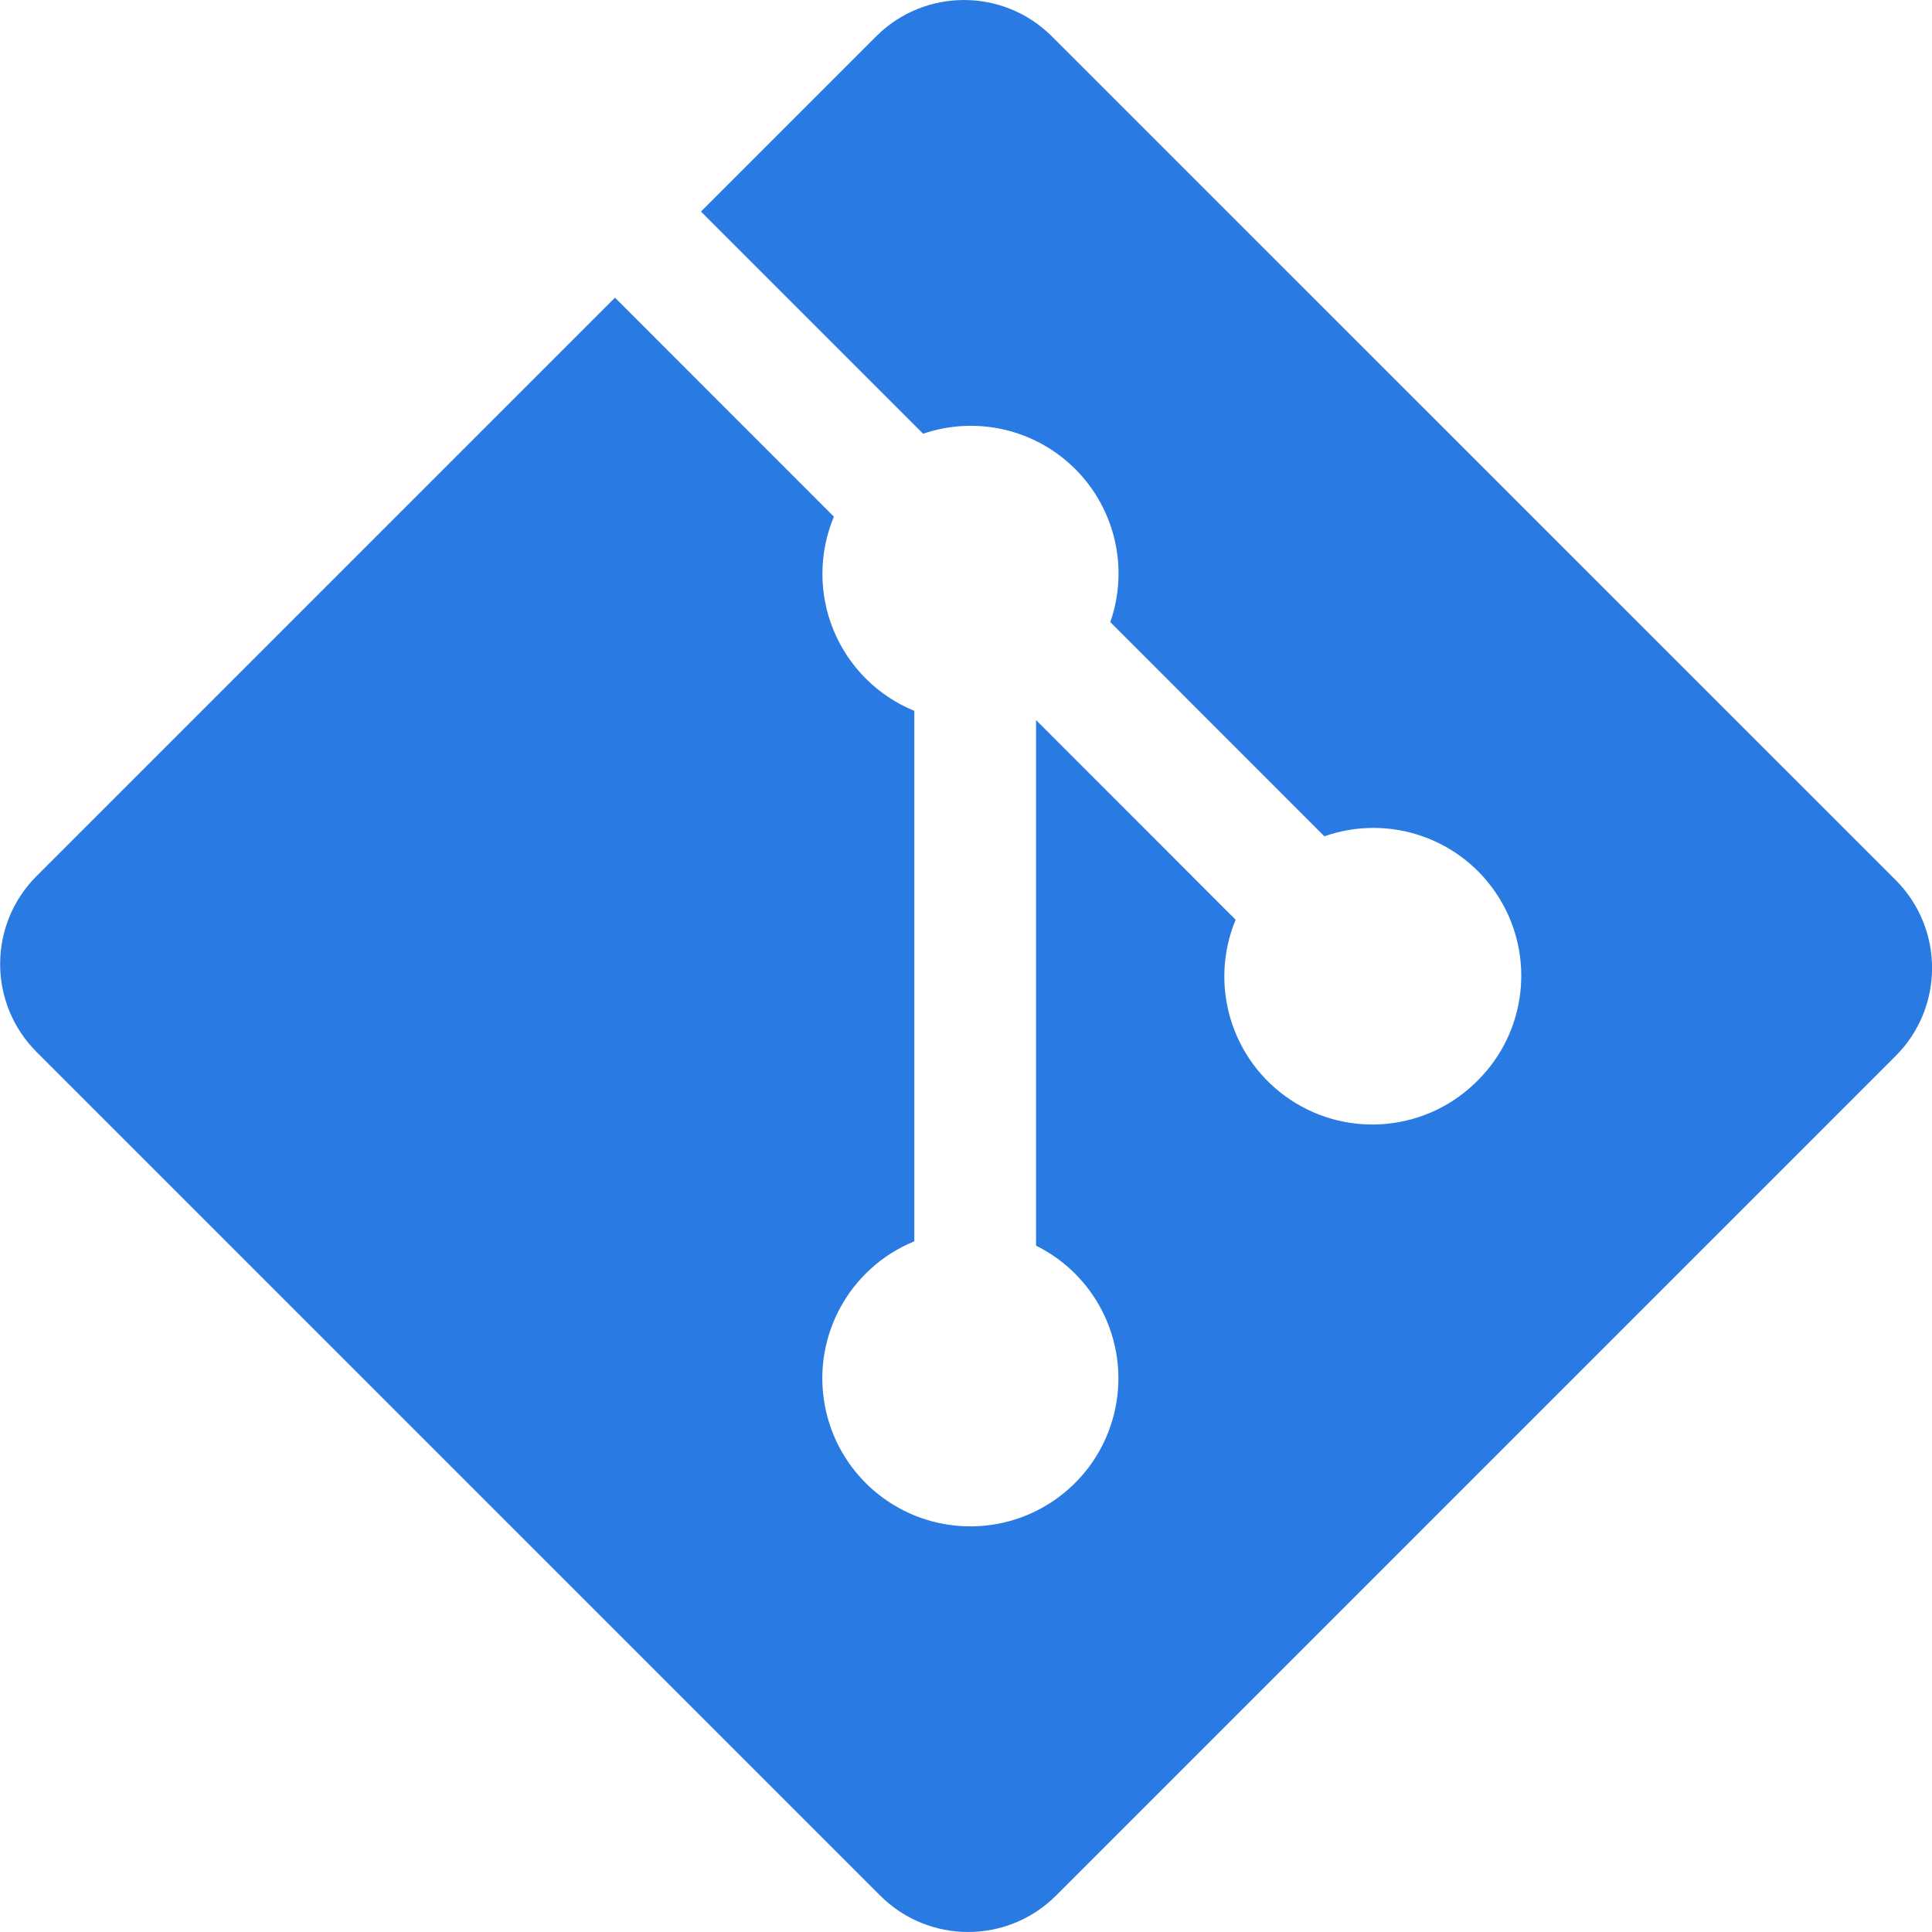
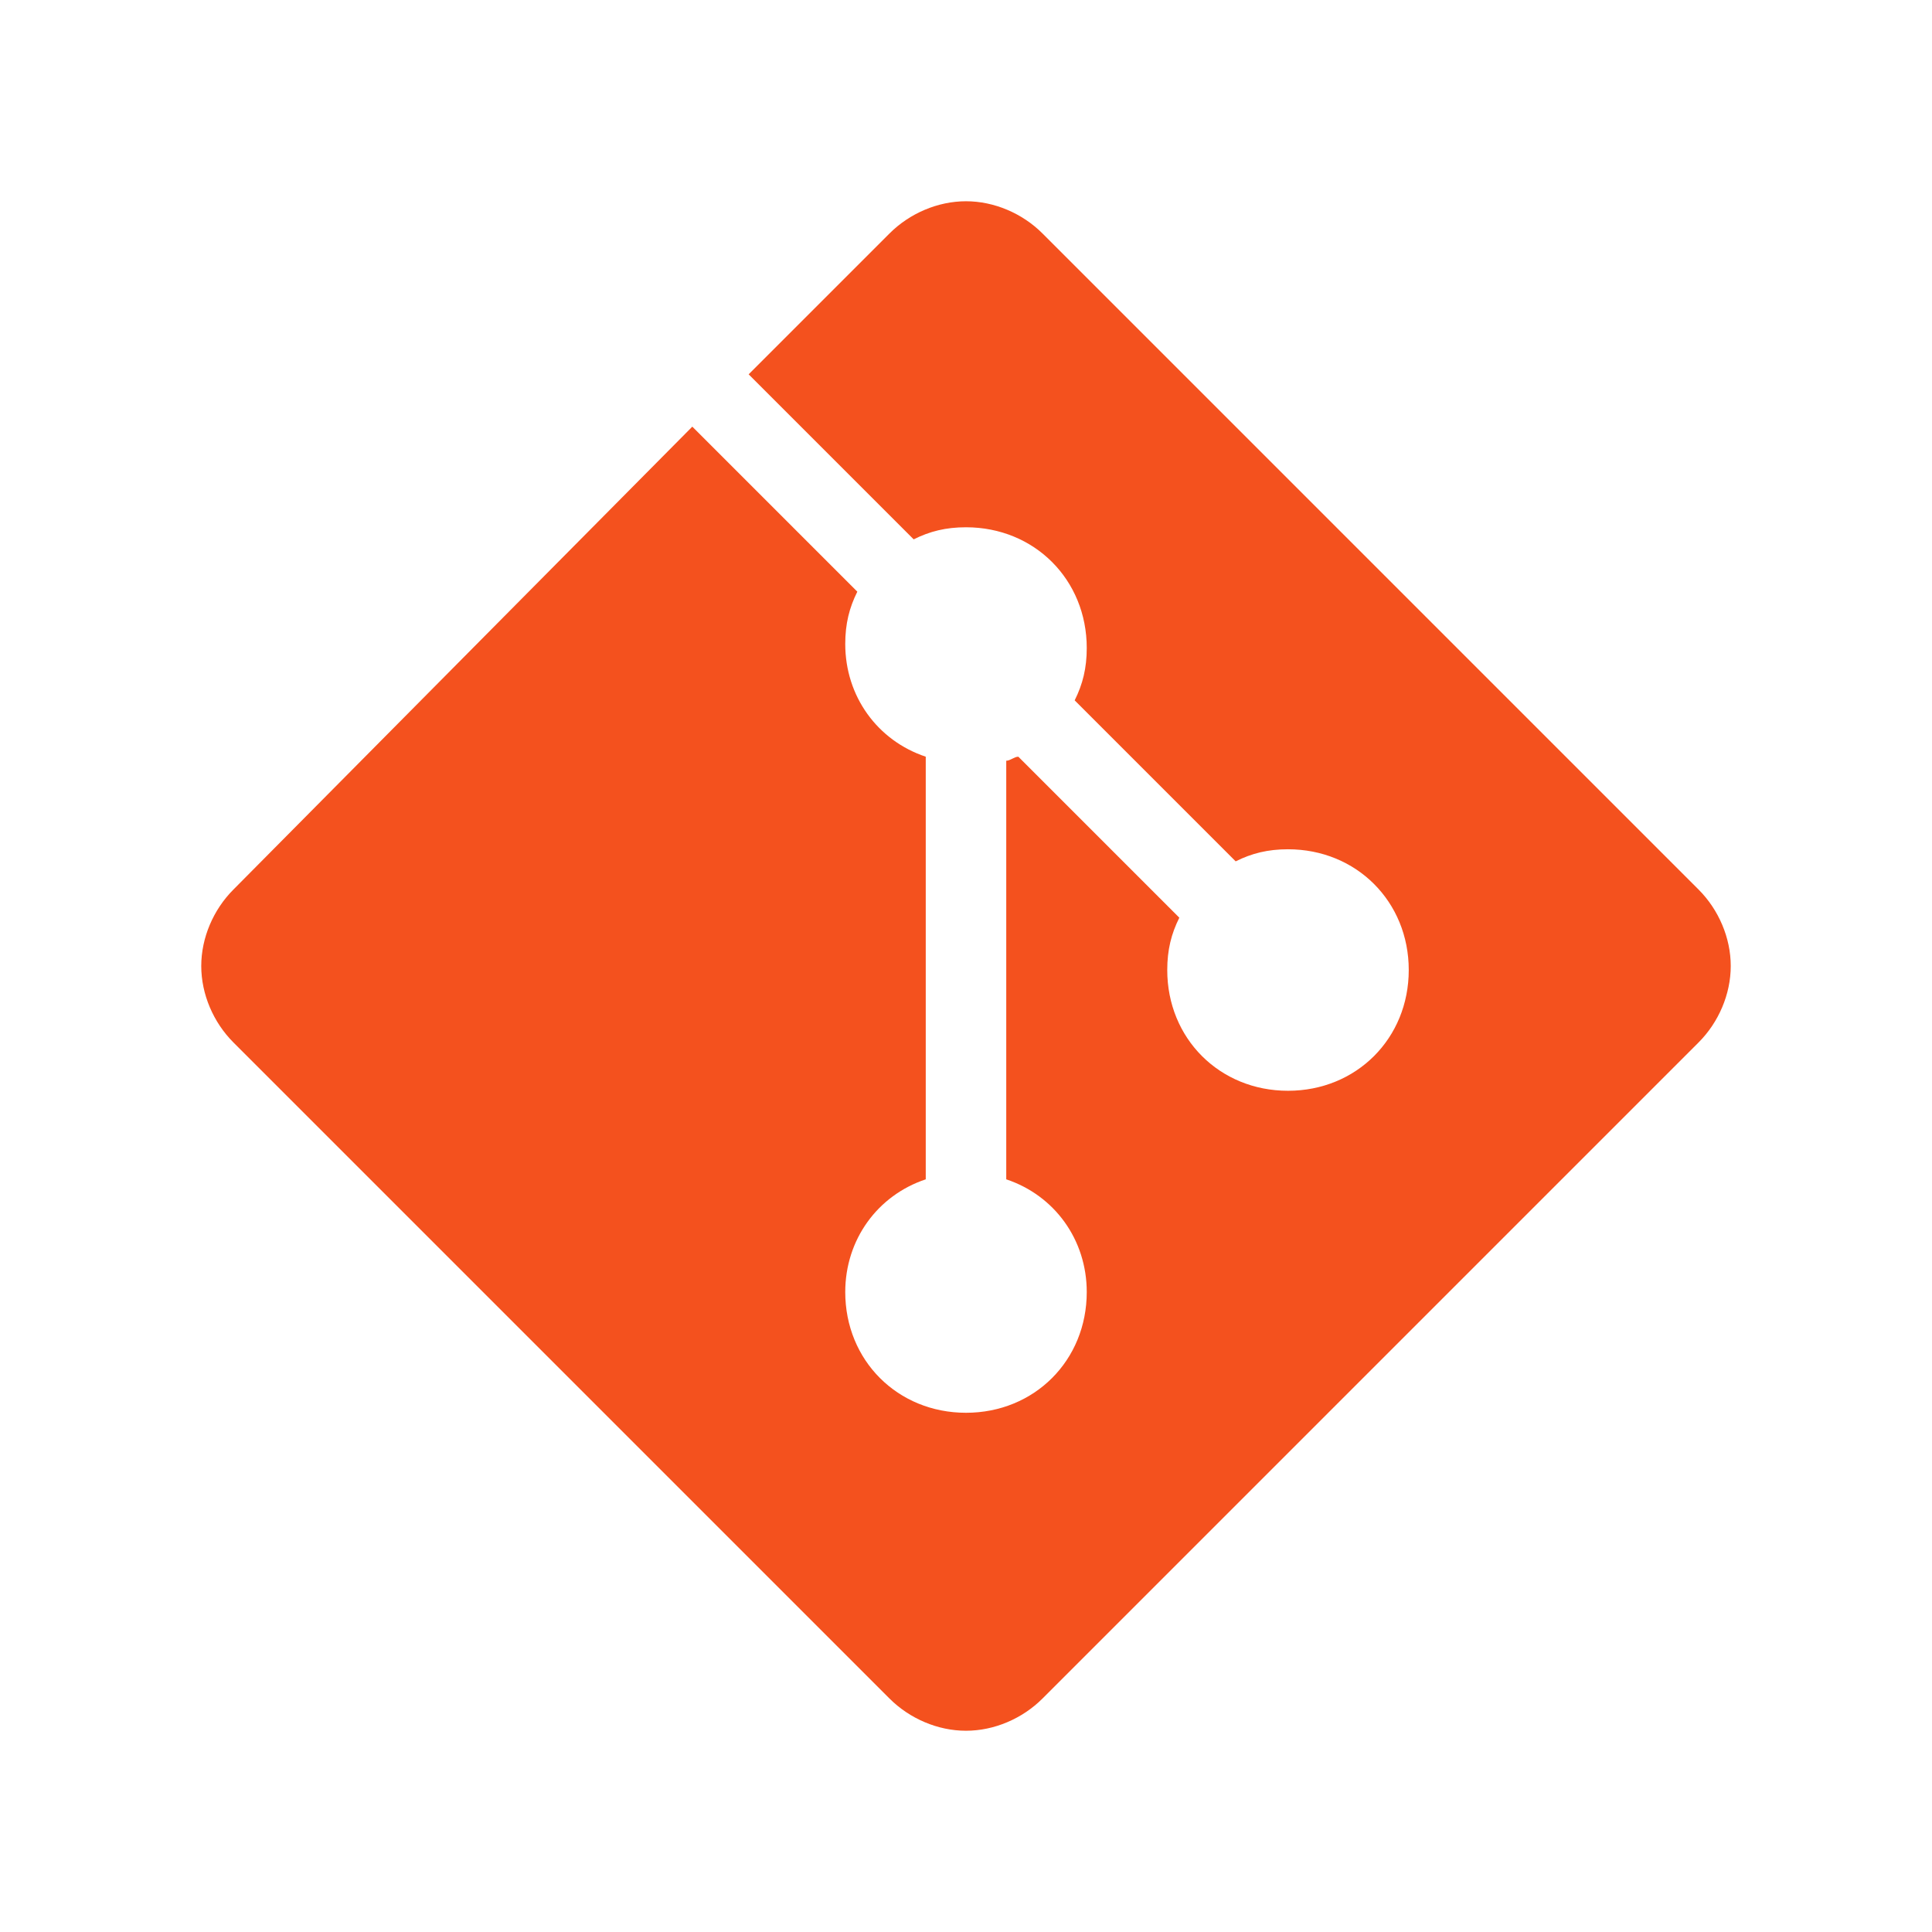
- <svg xmlns="http://www.w3.org/2000/svg" width="16" height="16" fill="currentColor" class="bi bi-git" viewBox="0 0 16 16">
-   <path d="M15.698 7.287 8.712.302a1.03 1.03 0 0 0-1.457 0l-1.45 1.45 1.84 1.84a1.223 1.223 0 0 1 1.55 1.56l1.773 1.774a1.224 1.224 0 0 1 1.267 2.025 1.226 1.226 0 0 1-2.002-1.334L8.58 5.963v4.353a1.226 1.226 0 1 1-1.008-.036V5.887a1.226 1.226 0 0 1-.666-1.608L5.093 2.465l-4.79 4.79a1.03 1.03 0 0 0 0 1.457l6.986 6.986a1.03 1.03 0 0 0 1.457 0l6.953-6.953a1.031 1.031 0 0 0 0-1.457" fill="#2A7AE4" />
+ <svg xmlns="http://www.w3.org/2000/svg" viewBox="0 0 48 48" width="240px" height="240px">
+   <path fill="#F4511E" d="M42.2,22.1L25.9,5.8C25.4,5.3,24.7,5,24,5c0,0,0,0,0,0c-0.7,0-1.4,0.3-1.9,0.8l-3.5,3.5l4.1,4.1c0.4-0.2,0.8-0.3,1.3-0.3c1.7,0,3,1.3,3,3c0,0.5-0.1,0.9-0.3,1.3l4,4c0.4-0.2,0.8-0.3,1.3-0.3c1.7,0,3,1.3,3,3s-1.3,3-3,3c-1.7,0-3-1.3-3-3c0-0.5,0.1-0.9,0.3-1.3l-4-4c-0.1,0-0.2,0.1-0.3,0.1v10.4c1.2,0.4,2,1.5,2,2.8c0,1.7-1.3,3-3,3s-3-1.3-3-3c0-1.3,0.8-2.4,2-2.8V18.8c-1.2-0.4-2-1.5-2-2.8c0-0.5,0.1-0.9,0.3-1.3l-4.1-4.1L5.8,22.1C5.3,22.6,5,23.3,5,24c0,0.7,0.3,1.4,0.8,1.9l16.3,16.3c0,0,0,0,0,0c0.5,0.5,1.2,0.8,1.9,0.8s1.4-0.3,1.9-0.8l16.3-16.3c0.5-0.5,0.8-1.2,0.8-1.9C43,23.3,42.7,22.6,42.2,22.1z" />
</svg>
